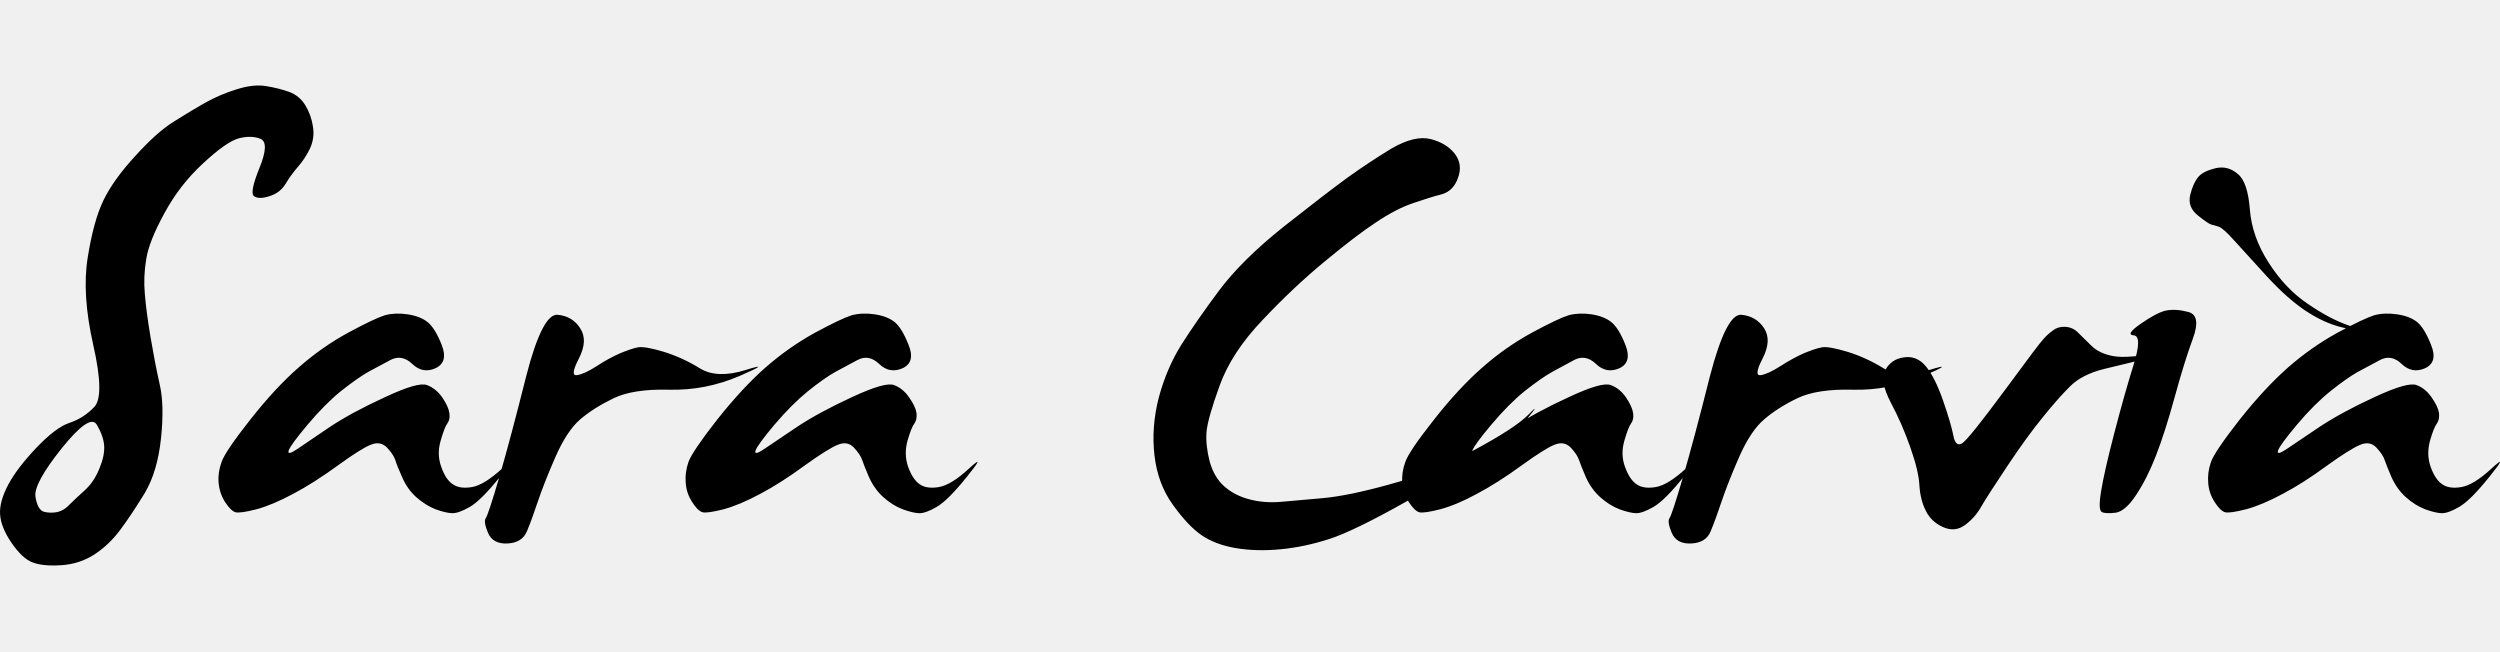
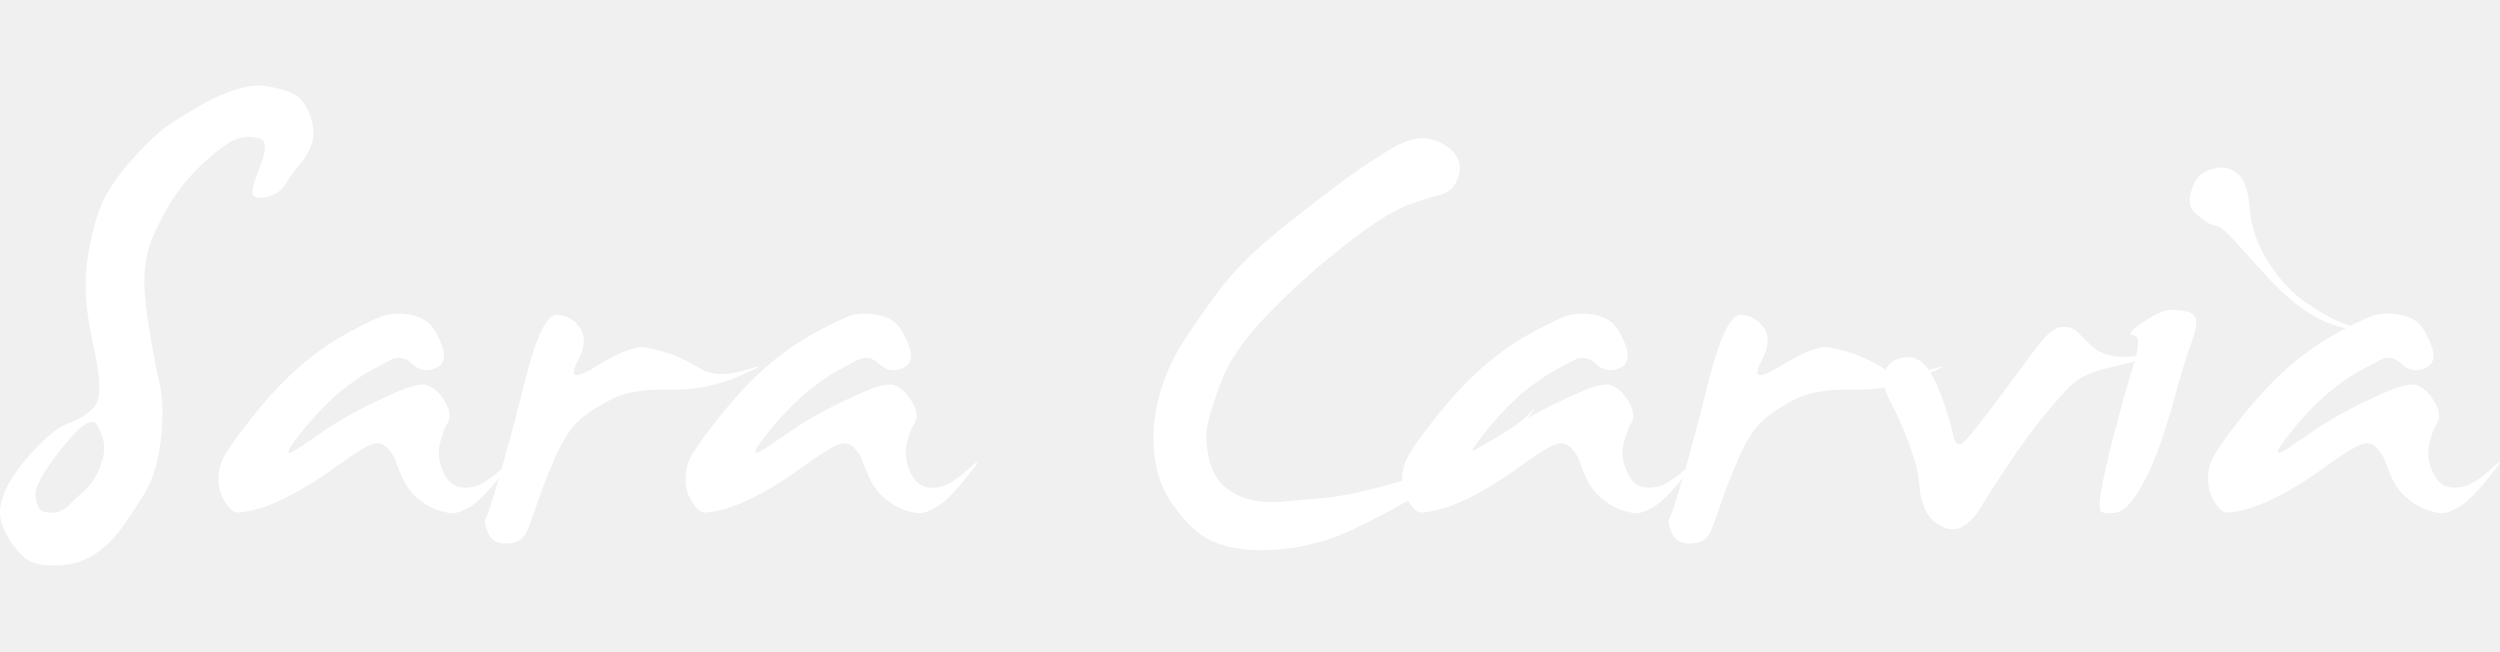
<svg xmlns="http://www.w3.org/2000/svg" version="1.1" width="768.041" height="200" viewBox="0.136 11.725 108.112 20.757">
-   <path d="M10.37 11.89L10.37 11.89Q11.09 11.66 11.64 11.75Q12.19 11.84 12.64 12.00Q13.09 12.17 13.34 12.58Q13.59 12.99 13.67 13.50Q13.75 14.00 13.54 14.45Q13.32 14.90 13.03 15.23Q12.73 15.57 12.49 15.97Q12.25 16.37 11.79 16.51Q11.33 16.66 11.12 16.51Q10.92 16.37 11.36 15.28Q11.80 14.20 11.40 14.03Q11.00 13.87 10.46 14.01Q9.92 14.16 8.92 15.09Q7.91 16.02 7.25 17.24Q6.58 18.46 6.46 19.23Q6.33 20 6.40 20.75Q6.46 21.50 6.65 22.63Q6.84 23.75 7.04 24.64Q7.25 25.53 7.10 26.97Q6.95 28.42 6.39 29.36Q5.82 30.29 5.33 30.95Q4.84 31.60 4.21 32.01Q3.57 32.42 2.78 32.47Q1.99 32.52 1.55 32.35Q1.11 32.19 0.64 31.51Q0.18 30.84 0.14 30.28Q0.10 29.73 0.49 28.99Q0.88 28.26 1.72 27.38Q2.56 26.50 3.15 26.31Q3.75 26.11 4.21 25.63Q4.67 25.16 4.17 22.95Q3.67 20.74 3.93 19.16Q4.18 17.58 4.61 16.69Q5.04 15.80 5.98 14.78Q6.91 13.75 7.63 13.30Q8.34 12.85 8.99 12.48Q9.65 12.11 10.37 11.89ZM4.32 26.39L4.32 26.39Q4.02 25.90 2.80 27.42Q1.58 28.95 1.67 29.51Q1.76 30.08 2.04 30.16Q2.32 30.23 2.62 30.17Q2.91 30.10 3.14 29.85Q3.38 29.61 3.79 29.24Q4.20 28.87 4.43 28.30Q4.67 27.73 4.64 27.30Q4.61 26.88 4.32 26.39ZM16.78 21.66L16.78 21.66Q17.23 21.54 17.76 21.62Q18.30 21.70 18.62 21.95Q18.95 22.21 19.24 22.95Q19.53 23.69 18.97 23.95Q18.42 24.20 17.97 23.77Q17.52 23.34 17.03 23.59Q16.54 23.85 16.06 24.11Q15.59 24.38 14.88 24.94Q14.18 25.51 13.44 26.39Q12.70 27.27 12.62 27.51Q12.54 27.75 13.00 27.44Q13.46 27.13 14.40 26.49Q15.35 25.86 16.79 25.20Q18.22 24.53 18.60 24.68Q18.98 24.82 19.26 25.21Q19.53 25.61 19.57 25.89Q19.61 26.17 19.48 26.34Q19.36 26.50 19.19 27.09Q19.02 27.68 19.22 28.22Q19.41 28.77 19.72 28.97Q20.02 29.18 20.55 29.09Q21.07 29.00 21.85 28.29Q22.62 27.58 21.78 28.62Q20.94 29.67 20.45 29.95Q19.96 30.23 19.69 30.22Q19.41 30.21 18.97 30.05Q18.54 29.88 18.14 29.53Q17.75 29.18 17.53 28.67Q17.30 28.16 17.23 27.92Q17.15 27.68 16.87 27.38Q16.58 27.09 16.17 27.26Q15.76 27.42 14.74 28.16Q13.71 28.91 12.82 29.38Q11.93 29.86 11.23 30.05Q10.53 30.23 10.32 30.18Q10.12 30.12 9.87 29.74Q9.63 29.36 9.59 28.91Q9.55 28.46 9.72 28.00Q9.88 27.54 10.97 26.16Q12.05 24.79 13.06 23.91Q14.06 23.03 15.20 22.41Q16.33 21.80 16.78 21.66ZM22.89 24.30L22.89 24.30Q23.59 21.58 24.25 21.64Q24.90 21.70 25.23 22.23Q25.57 22.75 25.17 23.53Q24.77 24.30 25.09 24.25Q25.41 24.20 25.94 23.86Q26.46 23.52 26.94 23.31Q27.42 23.11 27.71 23.05Q28.01 22.99 28.84 23.24Q29.67 23.50 30.41 23.96Q31.15 24.41 32.37 24.03Q33.59 23.65 32.11 24.29Q30.63 24.92 29.07 24.88Q27.52 24.84 26.67 25.25Q25.82 25.66 25.23 26.16Q24.65 26.66 24.15 27.80Q23.65 28.95 23.39 29.73Q23.13 30.51 22.92 31.01Q22.71 31.50 22.08 31.53Q21.45 31.56 21.24 31.07Q21.04 30.59 21.14 30.44Q21.25 30.29 21.73 28.65Q22.21 27.01 22.89 24.30ZM36.97 21.66L36.97 21.66Q37.42 21.54 37.96 21.62Q38.50 21.70 38.82 21.95Q39.14 22.21 39.43 22.95Q39.73 23.69 39.17 23.95Q38.61 24.20 38.16 23.77Q37.71 23.34 37.23 23.59Q36.74 23.85 36.26 24.11Q35.78 24.38 35.08 24.94Q34.38 25.51 33.63 26.39Q32.89 27.27 32.81 27.51Q32.73 27.75 33.19 27.44Q33.65 27.13 34.60 26.49Q35.55 25.86 36.98 25.20Q38.42 24.53 38.80 24.68Q39.18 24.82 39.45 25.21Q39.73 25.61 39.77 25.89Q39.80 26.17 39.68 26.34Q39.55 26.50 39.38 27.09Q39.22 27.68 39.41 28.22Q39.61 28.77 39.91 28.97Q40.21 29.18 40.74 29.09Q41.27 29.00 42.04 28.29Q42.81 27.58 41.97 28.62Q41.13 29.67 40.64 29.95Q40.16 30.23 39.88 30.22Q39.61 30.21 39.17 30.05Q38.73 29.88 38.34 29.53Q37.95 29.18 37.72 28.67Q37.50 28.16 37.42 27.92Q37.34 27.68 37.06 27.38Q36.78 27.09 36.37 27.26Q35.96 27.42 34.93 28.16Q33.91 28.91 33.02 29.38Q32.13 29.86 31.43 30.05Q30.72 30.23 30.52 30.18Q30.31 30.12 30.07 29.74Q29.82 29.36 29.79 28.91Q29.75 28.46 29.91 28.00Q30.08 27.54 31.16 26.16Q32.25 24.79 33.25 23.91Q34.26 23.03 35.39 22.41Q36.52 21.80 36.97 21.66ZM60.31 14.45L60.31 14.45Q61.31 13.87 62.00 14.04Q62.70 14.22 63.05 14.68Q63.40 15.14 63.19 15.71Q62.99 16.29 62.48 16.43Q61.97 16.56 61.25 16.81Q60.53 17.05 59.66 17.63Q58.79 18.20 57.44 19.32Q56.09 20.43 54.75 21.85Q53.40 23.26 52.88 24.70Q52.36 26.13 52.31 26.72Q52.27 27.30 52.45 27.99Q52.64 28.67 53.08 29.06Q53.52 29.45 54.16 29.62Q54.80 29.79 55.52 29.73Q56.23 29.67 57.33 29.57Q58.44 29.47 60.21 28.98Q61.99 28.50 63.83 27.52Q65.66 26.54 66.23 25.96Q66.80 25.37 66.17 26.15Q65.55 26.93 64.39 27.68Q63.24 28.42 60.98 29.70Q58.71 30.98 57.64 31.33Q56.56 31.68 55.52 31.78Q54.47 31.88 53.58 31.73Q52.70 31.58 52.11 31.18Q51.52 30.78 50.86 29.86Q50.20 28.95 50.06 27.71Q49.92 26.48 50.25 25.21Q50.59 23.95 51.22 22.94Q51.86 21.93 52.84 20.61Q53.83 19.28 55.66 17.82Q57.50 16.37 58.42 15.70Q59.34 15.04 60.31 14.45ZM67.97 21.66L67.97 21.66Q68.42 21.54 68.96 21.62Q69.49 21.70 69.81 21.95Q70.14 22.21 70.43 22.95Q70.72 23.69 70.17 23.95Q69.61 24.20 69.16 23.77Q68.71 23.34 68.22 23.59Q67.73 23.85 67.26 24.11Q66.78 24.38 66.07 24.94Q65.37 25.51 64.63 26.39Q63.89 27.27 63.81 27.51Q63.73 27.75 64.19 27.44Q64.65 27.13 65.60 26.49Q66.54 25.86 67.98 25.20Q69.41 24.53 69.79 24.68Q70.18 24.82 70.45 25.21Q70.72 25.61 70.76 25.89Q70.80 26.17 70.67 26.34Q70.55 26.50 70.38 27.09Q70.21 27.68 70.41 28.22Q70.61 28.77 70.91 28.97Q71.21 29.18 71.74 29.09Q72.27 29.00 73.04 28.29Q73.81 27.58 72.97 28.62Q72.13 29.67 71.64 29.95Q71.15 30.23 70.88 30.22Q70.61 30.21 70.17 30.05Q69.73 29.88 69.34 29.53Q68.95 29.18 68.72 28.67Q68.50 28.16 68.42 27.92Q68.34 27.68 68.06 27.38Q67.77 27.09 67.36 27.26Q66.95 27.42 65.93 28.16Q64.90 28.91 64.01 29.38Q63.13 29.86 62.42 30.05Q61.72 30.23 61.51 30.18Q61.31 30.12 61.06 29.74Q60.82 29.36 60.78 28.91Q60.74 28.46 60.91 28.00Q61.07 27.54 62.16 26.16Q63.24 24.79 64.25 23.91Q65.25 23.03 66.39 22.41Q67.52 21.80 67.97 21.66ZM74.08 24.30L74.08 24.30Q74.79 21.58 75.44 21.64Q76.09 21.70 76.43 22.23Q76.76 22.75 76.36 23.53Q75.96 24.30 76.28 24.25Q76.60 24.20 77.13 23.86Q77.66 23.52 78.13 23.31Q78.61 23.11 78.91 23.05Q79.20 22.99 80.03 23.24Q80.86 23.50 81.60 23.96Q82.34 24.41 83.56 24.03Q84.79 23.65 83.30 24.29Q81.82 24.92 80.26 24.88Q78.71 24.84 77.86 25.25Q77.01 25.66 76.43 26.16Q75.84 26.66 75.34 27.80Q74.84 28.95 74.58 29.73Q74.32 30.51 74.11 31.01Q73.91 31.50 73.27 31.53Q72.64 31.56 72.43 31.07Q72.23 30.59 72.33 30.44Q72.44 30.29 72.92 28.65Q73.40 27.01 74.08 24.30ZM88.91 22.32L88.91 22.32Q89.12 22.15 89.43 22.16Q89.75 22.17 89.98 22.39Q90.21 22.62 90.57 22.97Q90.92 23.32 91.54 23.43Q92.17 23.54 93.65 23.25Q95.14 22.97 93.63 23.36Q92.13 23.75 91.14 23.98Q90.16 24.22 89.64 24.75Q89.12 25.27 88.46 26.09Q87.79 26.91 86.93 28.20Q86.07 29.49 85.80 29.96Q85.53 30.43 85.10 30.74Q84.67 31.05 84.16 30.82Q83.65 30.59 83.42 30.12Q83.18 29.65 83.14 29.02Q83.11 28.40 82.75 27.38Q82.40 26.37 81.90 25.43Q81.41 24.49 81.67 24.02Q81.93 23.55 82.48 23.48Q83.03 23.40 83.42 23.87Q83.81 24.34 84.16 25.34Q84.51 26.35 84.61 26.87Q84.71 27.38 85 27.19Q85.29 26.99 86.82 24.92Q88.34 22.85 88.52 22.67Q88.69 22.48 88.91 22.32ZM96.91 15.55L96.91 15.55Q97.34 15.90 97.43 17.08Q97.52 18.26 98.24 19.38Q98.96 20.51 99.94 21.17Q100.92 21.84 101.73 22.11Q102.54 22.38 101.68 22.24Q100.82 22.09 99.97 21.55Q99.12 21.02 98.14 19.95Q97.17 18.89 96.72 18.39Q96.27 17.89 96.08 17.83Q95.90 17.77 95.77 17.74Q95.64 17.71 95.19 17.35Q94.73 16.99 94.85 16.46Q94.98 15.94 95.20 15.68Q95.41 15.43 95.95 15.30Q96.48 15.18 96.91 15.55ZM93.79 21.46L93.79 21.46Q94.22 21.37 94.78 21.52Q95.33 21.68 94.97 22.66Q94.61 23.63 94.18 25.20Q93.75 26.76 93.37 27.73Q92.99 28.71 92.52 29.42Q92.05 30.14 91.62 30.20Q91.19 30.25 91.03 30.17Q90.86 30.08 91.00 29.26Q91.13 28.44 91.57 26.75Q92.01 25.06 92.40 23.81Q92.79 22.56 92.41 22.53Q92.03 22.50 92.71 22.03Q93.38 21.56 93.79 21.46ZM102.81 21.66L102.81 21.66Q103.26 21.54 103.80 21.62Q104.34 21.70 104.66 21.95Q104.98 22.21 105.27 22.95Q105.57 23.69 105.01 23.95Q104.45 24.20 104.00 23.77Q103.55 23.34 103.07 23.59Q102.58 23.85 102.10 24.11Q101.62 24.38 100.92 24.94Q100.21 25.51 99.47 26.39Q98.73 27.27 98.65 27.51Q98.57 27.75 99.03 27.44Q99.49 27.13 100.44 26.49Q101.39 25.86 102.82 25.20Q104.26 24.53 104.64 24.68Q105.02 24.82 105.29 25.21Q105.57 25.61 105.61 25.89Q105.64 26.17 105.52 26.34Q105.39 26.50 105.22 27.09Q105.06 27.68 105.25 28.22Q105.45 28.77 105.75 28.97Q106.05 29.18 106.58 29.09Q107.11 29.00 107.88 28.29Q108.65 27.58 107.81 28.62Q106.97 29.67 106.48 29.95Q106.00 30.23 105.72 30.22Q105.45 30.21 105.01 30.05Q104.57 29.88 104.18 29.53Q103.79 29.18 103.56 28.67Q103.34 28.16 103.26 27.92Q103.18 27.68 102.90 27.38Q102.62 27.09 102.21 27.26Q101.80 27.42 100.77 28.16Q99.75 28.91 98.86 29.38Q97.97 29.86 97.27 30.05Q96.56 30.23 96.36 30.18Q96.15 30.12 95.91 29.74Q95.66 29.36 95.63 28.91Q95.59 28.46 95.75 28.00Q95.92 27.54 97.00 26.16Q98.09 24.79 99.09 23.91Q100.10 23.03 101.23 22.41Q102.36 21.80 102.81 21.66Z" fill="black" />
+   <path d="M10.37 11.89L10.37 11.89Q11.09 11.66 11.64 11.75Q12.19 11.84 12.64 12.00Q13.09 12.17 13.34 12.58Q13.59 12.99 13.67 13.50Q13.75 14.00 13.54 14.45Q13.32 14.90 13.03 15.23Q12.73 15.57 12.49 15.97Q12.25 16.37 11.79 16.51Q11.33 16.66 11.12 16.51Q10.92 16.37 11.36 15.28Q11.80 14.20 11.40 14.03Q11.00 13.87 10.46 14.01Q9.92 14.16 8.92 15.09Q7.91 16.02 7.25 17.24Q6.58 18.46 6.46 19.23Q6.33 20 6.40 20.75Q6.46 21.50 6.65 22.63Q6.84 23.75 7.04 24.64Q7.25 25.53 7.10 26.97Q6.95 28.42 6.39 29.36Q5.82 30.29 5.33 30.95Q4.84 31.60 4.21 32.01Q3.57 32.42 2.78 32.47Q1.99 32.52 1.55 32.35Q1.11 32.19 0.64 31.51Q0.18 30.84 0.14 30.28Q0.10 29.73 0.49 28.99Q0.88 28.26 1.72 27.38Q2.56 26.50 3.15 26.31Q3.75 26.11 4.21 25.63Q4.67 25.16 4.17 22.95Q3.67 20.74 3.93 19.16Q4.18 17.58 4.61 16.69Q5.04 15.80 5.98 14.78Q6.91 13.75 7.63 13.30Q8.34 12.85 8.99 12.48Q9.65 12.11 10.37 11.89ZM4.32 26.39L4.32 26.39Q4.02 25.90 2.80 27.42Q1.58 28.95 1.67 29.51Q1.76 30.08 2.04 30.16Q2.32 30.23 2.62 30.17Q2.91 30.10 3.14 29.85Q3.38 29.61 3.79 29.24Q4.20 28.87 4.43 28.30Q4.67 27.73 4.64 27.30Q4.61 26.88 4.32 26.39ZM16.78 21.66L16.78 21.66Q17.23 21.54 17.76 21.62Q18.30 21.70 18.62 21.95Q18.95 22.21 19.24 22.95Q19.53 23.69 18.97 23.95Q18.42 24.20 17.97 23.77Q17.52 23.34 17.03 23.59Q16.54 23.85 16.06 24.11Q15.59 24.38 14.88 24.94Q14.18 25.51 13.44 26.39Q12.70 27.27 12.62 27.51Q12.54 27.75 13.00 27.44Q13.46 27.13 14.40 26.49Q15.35 25.86 16.79 25.20Q18.22 24.53 18.60 24.68Q18.98 24.82 19.26 25.21Q19.53 25.61 19.57 25.89Q19.61 26.17 19.48 26.34Q19.36 26.50 19.19 27.09Q19.02 27.68 19.22 28.22Q19.41 28.77 19.72 28.97Q20.02 29.18 20.55 29.09Q21.07 29.00 21.85 28.29Q22.62 27.58 21.78 28.62Q20.94 29.67 20.45 29.95Q19.96 30.23 19.69 30.22Q19.41 30.21 18.97 30.05Q18.54 29.88 18.14 29.53Q17.75 29.18 17.53 28.67Q17.30 28.16 17.23 27.92Q17.15 27.68 16.87 27.38Q16.58 27.09 16.17 27.26Q15.76 27.42 14.74 28.16Q13.71 28.91 12.82 29.38Q11.93 29.86 11.23 30.05Q10.53 30.23 10.32 30.18Q10.12 30.12 9.87 29.74Q9.63 29.36 9.59 28.91Q9.55 28.46 9.72 28.00Q9.88 27.54 10.97 26.16Q12.05 24.79 13.06 23.91Q14.06 23.03 15.20 22.41Q16.33 21.80 16.78 21.66ZM22.89 24.30L22.89 24.30Q23.59 21.58 24.25 21.64Q24.90 21.70 25.23 22.23Q25.57 22.75 25.17 23.53Q24.77 24.30 25.09 24.25Q25.41 24.20 25.94 23.86Q26.46 23.52 26.94 23.31Q27.42 23.11 27.71 23.05Q28.01 22.99 28.84 23.24Q29.67 23.50 30.41 23.96Q31.15 24.41 32.37 24.03Q33.59 23.65 32.11 24.29Q30.63 24.92 29.07 24.88Q27.52 24.84 26.67 25.25Q25.82 25.66 25.23 26.16Q24.65 26.66 24.15 27.80Q23.65 28.95 23.39 29.73Q23.13 30.51 22.92 31.01Q22.71 31.50 22.08 31.53Q21.45 31.56 21.24 31.07Q21.04 30.59 21.14 30.44Q21.25 30.29 21.73 28.65Q22.21 27.01 22.89 24.30ZM36.97 21.66L36.97 21.66Q37.42 21.54 37.96 21.62Q38.50 21.70 38.82 21.95Q39.14 22.21 39.43 22.95Q39.73 23.69 39.17 23.95Q38.61 24.20 38.16 23.77Q37.71 23.34 37.23 23.59Q36.74 23.85 36.26 24.11Q35.78 24.38 35.08 24.94Q34.38 25.51 33.63 26.39Q32.89 27.27 32.81 27.51Q32.73 27.75 33.19 27.44Q33.65 27.13 34.60 26.49Q35.55 25.86 36.98 25.20Q38.42 24.53 38.80 24.68Q39.18 24.82 39.45 25.21Q39.73 25.61 39.77 25.89Q39.80 26.17 39.68 26.34Q39.55 26.50 39.38 27.09Q39.22 27.68 39.41 28.22Q39.61 28.77 39.91 28.97Q40.21 29.18 40.74 29.09Q41.27 29.00 42.04 28.29Q42.81 27.58 41.97 28.62Q41.13 29.67 40.64 29.95Q40.16 30.23 39.88 30.22Q39.61 30.21 39.17 30.05Q38.73 29.88 38.34 29.53Q37.95 29.18 37.72 28.67Q37.50 28.16 37.42 27.92Q37.34 27.68 37.06 27.38Q36.78 27.09 36.37 27.26Q35.96 27.42 34.93 28.16Q33.91 28.91 33.02 29.38Q32.13 29.86 31.43 30.05Q30.72 30.23 30.52 30.18Q30.31 30.12 30.07 29.74Q29.82 29.36 29.79 28.91Q29.75 28.46 29.91 28.00Q30.08 27.54 31.16 26.16Q32.25 24.79 33.25 23.91Q34.26 23.03 35.39 22.41Q36.52 21.80 36.97 21.66ZM60.31 14.45L60.31 14.45Q61.31 13.87 62.00 14.04Q62.70 14.22 63.05 14.68Q63.40 15.14 63.19 15.71Q62.99 16.29 62.48 16.43Q61.97 16.56 61.25 16.81Q60.53 17.05 59.66 17.63Q58.79 18.20 57.44 19.32Q56.09 20.43 54.75 21.85Q53.40 23.26 52.88 24.70Q52.36 26.13 52.31 26.72Q52.27 27.30 52.45 27.99Q52.64 28.67 53.08 29.06Q53.52 29.45 54.16 29.62Q54.80 29.79 55.52 29.73Q56.23 29.67 57.33 29.57Q58.44 29.47 60.21 28.98Q61.99 28.50 63.83 27.52Q65.66 26.54 66.23 25.96Q66.80 25.37 66.17 26.15Q65.55 26.93 64.39 27.68Q63.24 28.42 60.98 29.70Q58.71 30.98 57.64 31.33Q56.56 31.68 55.52 31.78Q54.47 31.88 53.58 31.73Q52.70 31.58 52.11 31.18Q51.52 30.78 50.86 29.86Q50.20 28.95 50.06 27.71Q49.92 26.48 50.25 25.21Q50.59 23.95 51.22 22.94Q51.86 21.93 52.84 20.61Q53.83 19.28 55.66 17.82Q57.50 16.37 58.42 15.70Q59.34 15.04 60.31 14.45ZM67.97 21.66L67.97 21.66Q68.42 21.54 68.96 21.62Q69.49 21.70 69.81 21.95Q70.14 22.21 70.43 22.95Q70.72 23.69 70.17 23.95Q69.61 24.20 69.16 23.77Q68.71 23.34 68.22 23.59Q67.73 23.85 67.26 24.11Q66.78 24.38 66.07 24.94Q65.37 25.51 64.63 26.39Q63.89 27.27 63.81 27.51Q63.73 27.75 64.19 27.44Q64.65 27.13 65.60 26.49Q66.54 25.86 67.98 25.20Q69.41 24.53 69.79 24.68Q70.18 24.82 70.45 25.21Q70.72 25.61 70.76 25.89Q70.80 26.17 70.67 26.34Q70.55 26.50 70.38 27.09Q70.21 27.68 70.41 28.22Q70.61 28.77 70.91 28.97Q71.21 29.18 71.74 29.09Q72.27 29.00 73.04 28.29Q73.81 27.58 72.97 28.62Q72.13 29.67 71.64 29.95Q71.15 30.23 70.88 30.22Q70.61 30.21 70.17 30.05Q69.73 29.88 69.34 29.53Q68.95 29.18 68.72 28.67Q68.50 28.16 68.42 27.92Q68.34 27.68 68.06 27.38Q67.77 27.09 67.36 27.26Q66.95 27.42 65.93 28.16Q64.90 28.91 64.01 29.38Q63.13 29.86 62.42 30.05Q61.72 30.23 61.51 30.18Q61.31 30.12 61.06 29.74Q60.82 29.36 60.78 28.91Q60.74 28.46 60.91 28.00Q61.07 27.54 62.16 26.16Q63.24 24.79 64.25 23.91Q65.25 23.03 66.39 22.41Q67.52 21.80 67.97 21.66ZM74.08 24.30L74.08 24.30Q74.79 21.58 75.44 21.64Q76.09 21.70 76.43 22.23Q76.76 22.75 76.36 23.53Q75.96 24.30 76.28 24.25Q76.60 24.20 77.13 23.86Q77.66 23.52 78.13 23.31Q78.61 23.11 78.91 23.05Q79.20 22.99 80.03 23.24Q80.86 23.50 81.60 23.96Q82.34 24.41 83.56 24.03Q84.79 23.65 83.30 24.29Q81.82 24.92 80.26 24.88Q78.71 24.84 77.86 25.25Q77.01 25.66 76.43 26.16Q75.84 26.66 75.34 27.80Q74.84 28.95 74.58 29.73Q74.32 30.51 74.11 31.01Q73.91 31.50 73.27 31.53Q72.64 31.56 72.43 31.07Q72.23 30.59 72.33 30.44Q72.44 30.29 72.92 28.65Q73.40 27.01 74.08 24.30ZM88.91 22.32L88.91 22.32Q89.12 22.15 89.43 22.16Q89.75 22.17 89.98 22.39Q90.21 22.62 90.57 22.97Q90.92 23.32 91.54 23.43Q92.17 23.54 93.65 23.25Q95.14 22.97 93.63 23.36Q92.13 23.75 91.14 23.98Q90.16 24.22 89.64 24.75Q89.12 25.27 88.46 26.09Q87.79 26.91 86.93 28.20Q86.07 29.49 85.80 29.96Q85.53 30.43 85.10 30.74Q84.67 31.05 84.16 30.82Q83.65 30.59 83.42 30.12Q83.18 29.65 83.14 29.02Q83.11 28.40 82.75 27.38Q82.40 26.37 81.90 25.43Q81.41 24.49 81.67 24.02Q81.93 23.55 82.48 23.48Q83.03 23.40 83.42 23.87Q83.81 24.34 84.16 25.34Q84.51 26.35 84.61 26.87Q84.71 27.38 85 27.19Q85.29 26.99 86.82 24.92Q88.34 22.85 88.52 22.67Q88.69 22.48 88.91 22.32ZM96.91 15.55L96.91 15.55Q97.34 15.90 97.43 17.08Q97.52 18.26 98.24 19.38Q98.96 20.51 99.94 21.17Q100.92 21.84 101.73 22.11Q102.54 22.38 101.68 22.24Q100.82 22.09 99.97 21.55Q99.12 21.02 98.14 19.95Q97.17 18.89 96.72 18.39Q96.27 17.89 96.08 17.83Q95.90 17.77 95.77 17.74Q95.64 17.71 95.19 17.35Q94.73 16.99 94.85 16.46Q94.98 15.94 95.20 15.68Q95.41 15.43 95.95 15.30Q96.48 15.18 96.91 15.55ZM93.79 21.46L93.79 21.46Q94.22 21.37 94.78 21.52Q95.33 21.68 94.97 22.66Q94.61 23.63 94.18 25.20Q93.75 26.76 93.37 27.73Q92.99 28.71 92.52 29.42Q92.05 30.14 91.62 30.20Q91.19 30.25 91.03 30.17Q90.86 30.08 91.00 29.26Q91.13 28.44 91.57 26.75Q92.01 25.06 92.40 23.81Q92.79 22.56 92.41 22.53Q92.03 22.50 92.71 22.03Q93.38 21.56 93.79 21.46ZM102.81 21.66L102.81 21.66Q103.26 21.54 103.80 21.62Q104.34 21.70 104.66 21.95Q104.98 22.21 105.27 22.95Q105.57 23.69 105.01 23.95Q104.45 24.20 104.00 23.77Q103.55 23.34 103.07 23.59Q102.58 23.85 102.10 24.11Q101.62 24.38 100.92 24.94Q100.21 25.51 99.47 26.39Q98.73 27.27 98.65 27.51Q98.57 27.75 99.03 27.44Q99.49 27.13 100.44 26.49Q101.39 25.86 102.82 25.20Q104.26 24.53 104.64 24.68Q105.02 24.82 105.29 25.21Q105.57 25.61 105.61 25.89Q105.64 26.17 105.52 26.34Q105.39 26.50 105.22 27.09Q105.06 27.68 105.25 28.22Q105.45 28.77 105.75 28.97Q106.05 29.18 106.58 29.09Q107.11 29.00 107.88 28.29Q108.65 27.58 107.81 28.62Q106.97 29.67 106.48 29.95Q106.00 30.23 105.72 30.22Q105.45 30.21 105.01 30.05Q104.57 29.88 104.18 29.53Q103.79 29.18 103.56 28.67Q103.34 28.16 103.26 27.92Q103.18 27.68 102.90 27.38Q102.62 27.09 102.21 27.26Q101.80 27.42 100.77 28.16Q99.75 28.91 98.86 29.38Q97.97 29.86 97.27 30.05Q96.56 30.23 96.36 30.18Q96.15 30.12 95.91 29.74Q95.66 29.36 95.63 28.91Q95.59 28.46 95.75 28.00Q95.92 27.54 97.00 26.16Q98.09 24.79 99.09 23.91Q100.10 23.03 101.23 22.41Q102.36 21.80 102.81 21.66Z" fill="white" />
</svg>
